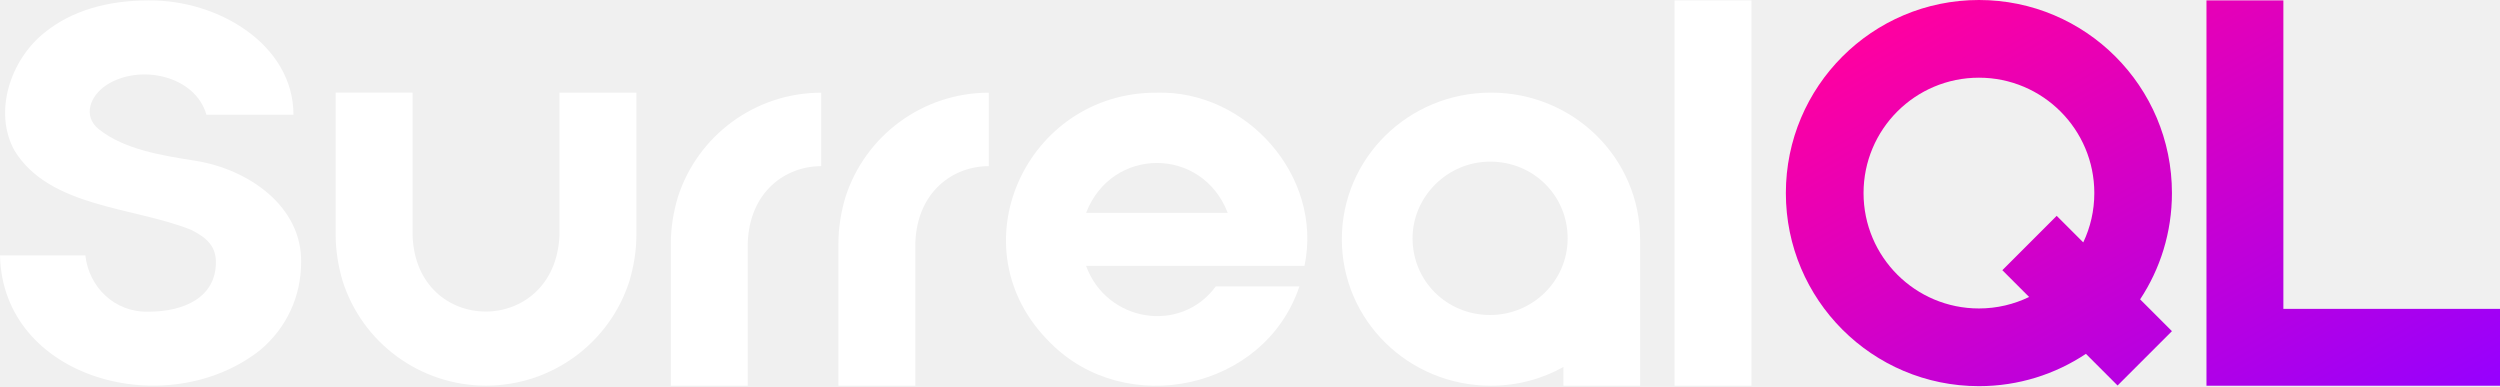
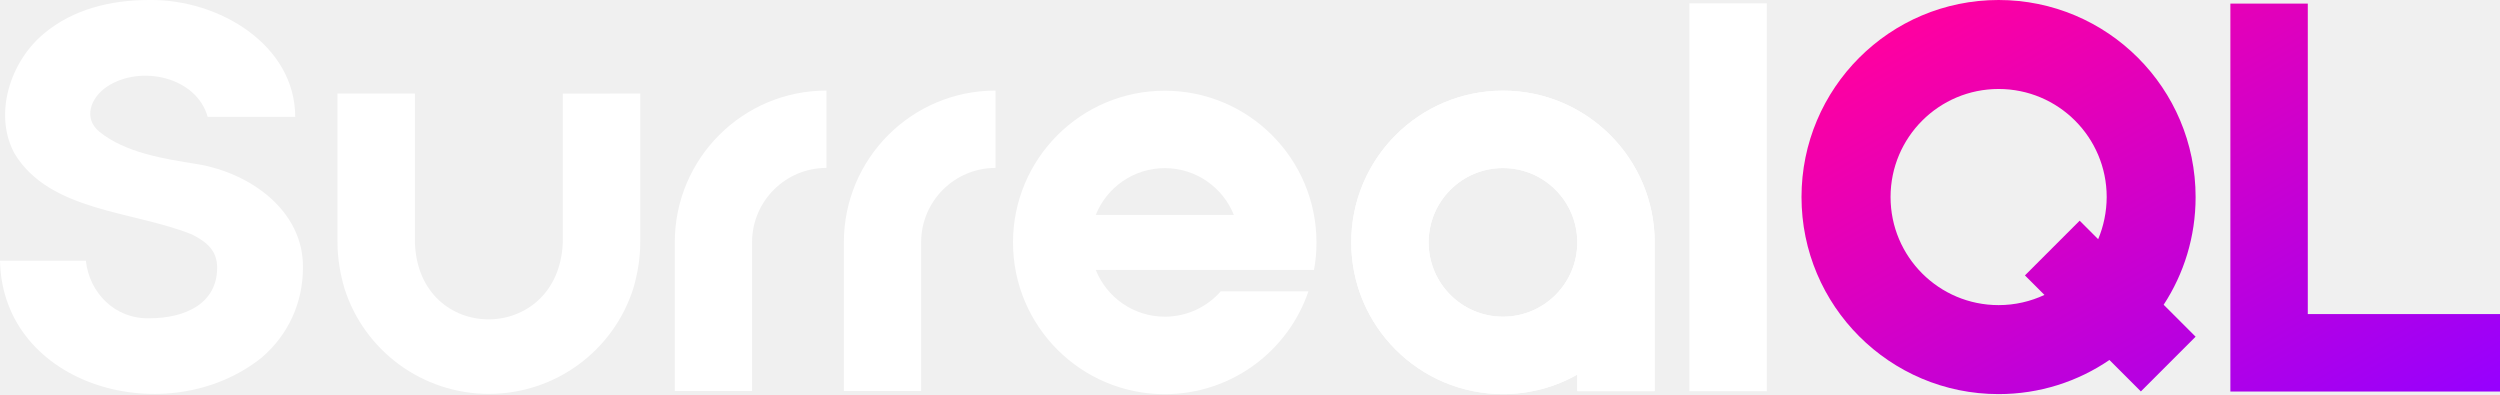
- <svg xmlns="http://www.w3.org/2000/svg" version="1.1" id="SurrealDB" x="0px" y="0px" viewBox="0 0 3481.8 537.8" style="enable-background:new 0 0 3481.8 537.8;" xml:space="preserve">
+ <svg xmlns="http://www.w3.org/2000/svg" version="1.1" id="SurrealDB" x="0px" y="0px" viewBox="0 0 3458.5 545.3" style="enable-background:new 0 0 3458.5 545.3;" xml:space="preserve">
  <style type="text/css">
- 	.st0{fill:url(#QL_00000168822812185964823070000014991565990955131783_);}
- 	.st1{fill:#FFFFFF;}
+ 	.st0{fill:#FFFFFF;}
+ 	.st1{fill:url(#SVGID_1_);}
</style>
-   <linearGradient id="QL_00000120547483570192097710000005675654501379886732_" gradientUnits="userSpaceOnUse" x1="2742.39" y1="572.731" x2="3174.462" y2="-175.641" gradientTransform="matrix(1 0 0 -1 0 539)">
+   <path id="l_00000025403636360595826800000011768100850424527237_" class="st0" d="M2337.1,4.6v536.6h107.1V4.6H2337.1z" />
+   <path class="st0" d="M2289.1,335.3c0-115.9-94-209.9-209.9-209.9s-209.9,94-209.9,209.9s94,209.9,209.9,209.9  c37.3,0,72.4-9.8,102.8-26.9v22.8h107.1L2289.1,335.3C2289.1,335.4,2289.1,335.4,2289.1,335.3z M2079.2,438.1  c-56.8,0-102.8-46-102.8-102.8s46-102.8,102.8-102.8s102.8,46,102.8,102.8S2136,438.1,2079.2,438.1z" />
+   <path class="st0" d="M1611.4,438.1c-43.3,0-80.4-26.8-95.5-64.7h301.9c2.3-12.3,3.4-25.1,3.4-38c0-115.9-94-209.9-209.9-209.9  s-209.9,94-209.9,209.9s94,209.9,209.9,209.9c92.3,0,170.7-59.6,198.8-142.3h-121.3C1670,424.5,1642.3,438.1,1611.4,438.1z   M1611.4,232.6c43.3,0,80.4,26.8,95.5,64.7h-191C1531,259.4,1568.1,232.6,1611.4,232.6z" />
+   <path class="st0" d="M1167.4,335.2v205.7h106.9V335.2c0-56.8,46.1-102.9,102.9-102.9v-107C1261.3,125.3,1167.4,219.3,1167.4,335.2z" />
+   <path class="st0" d="M933.5,335.2v205.7h106.9V335.2c0-56.8,46.1-102.9,102.9-102.9v-107C1027.4,125.3,933.5,219.3,933.5,335.2z" />
+   <path class="st0" d="M778.6,129.5v206.1c-5.9,141.6-199.9,141.6-204.6,0V221.9v-92.5H466.9v92.5v113.6c0,21.4,3.6,42.8,9.5,63.1  c27.4,86.9,108.3,146.3,199.9,146.3s172.5-59.4,199.9-146.2c5.9-20.2,9.5-41.6,9.5-63.1V221.9v-92.5L778.6,129.5L778.6,129.5z" />
+   <path id="S_00000169540344908778767970000011130257505604909976_" class="st0" d="M271.9,226.9c-45.1-7.2-98.6-15.6-134.2-44.5  c-22.6-18.2-13.1-47,10.7-62.8c46.3-30.3,123.4-13.3,138.9,42.1h121.1C408.4,62.8,303.9-1.2,206.5,0C151.8,0,100.8,13.3,61.6,45.8  C14.2,84.4-9.5,158,20.1,212.4c48.7,80.8,166.3,79.6,245.8,112.1c21.4,10.9,34.5,23,34.5,45.8c0,49.5-43.9,70-93.8,70  c-47.4,1.2-83-35-87.8-79.6H0c3.6,175,232.7,237.8,362.1,133.9c36.8-31.4,57-76,57-124.2C420.2,292,346.7,238.9,271.9,226.9z" />
+   <path class="st0" d="M2289.1,335.3c0-115.9-94-209.9-209.9-209.9s-209.9,94-209.9,209.9s94,209.9,209.9,209.9  c37.3,0,72.4-9.8,102.8-26.9v22.8h107.1L2289.1,335.3C2289.1,335.4,2289.1,335.4,2289.1,335.3z M2079.2,438.1  c-56.8,0-102.8-46-102.8-102.8s46-102.8,102.8-102.8s102.8,46,102.8,102.8S2136,438.1,2079.2,438.1z" />
+   <linearGradient id="SVGID_1_" gradientUnits="userSpaceOnUse" x1="2735.513" y1="-25.282" x2="3161.71" y2="712.912">
    <stop offset="0" style="stop-color:#FF00A0" />
    <stop offset="1" style="stop-color:#9600FF" />
  </linearGradient>
-   <path id="QL" style="fill:url(#QL_00000120547483570192097710000005675654501379886732_);" d="M2756.1,0  c-148.5,0-268.9,120.4-268.9,268.9s120.4,268.9,268.9,268.9c55.1,0,106.3-16.6,149-45l44.1,44.1l75.7-75.7l-44.3-44.3  c28-42.4,44.3-93.3,44.3-147.9C3025,120.4,2904.6,0,2756.1,0z M2901.4,337.6l-37-37l-75.7,75.7l37.3,37.3  c-21.1,10.2-44.8,16-69.9,16c-88.7,0-160.7-71.9-160.7-160.7s71.9-160.7,160.7-160.7c88.7,0,160.7,71.9,160.7,160.7  C2916.8,293.5,2911.3,316.7,2901.4,337.6z M3180.1,430.2V0.6H3073v536.6h408.8v-107C3481.8,430.2,3260.5,430.2,3180.1,430.2z" />
-   <g id="Surreal">
-     <path id="l" class="st1" d="M2332.2,0.6v536.6h107.1V0.6H2332.2z" />
-     <path id="a" class="st1" d="M2076.5,129c-115.1,0-207.7,91.4-207.7,204.1s92.5,204.1,207.7,204.1c36.8,0,71.2-9.5,100.9-26.1v26.1   h106.8V333.1C2284.2,220.4,2191.6,129,2076.5,129z M2075.3,438.7c-60.6,0-108-47.5-108-106.8c0-58.2,48.7-106.8,108-106.8   c60.6,0,108,47.5,108,106.8S2134.6,438.7,2075.3,438.7z" />
-     <path id="e" class="st1" d="M1611.3,129.1c123.5-3.6,231.7,115.3,205.5,241.2h-304.2c28.6,78.4,131.9,95.1,180.6,28.6h116.5   c-48.7,145-242.4,184.2-347,78.4C1328.5,345.3,1429.4,127.9,1611.3,129.1z M1709.9,296.5c-35.7-92.7-161.6-92.7-197.3,0H1709.9z" />
-     <path id="r" class="st1" d="M1377.1,129.1c-91.6,0-172.5,59.5-199.9,146.3c-5.9,20.2-9.5,41.6-9.5,63.1v198.7h107.1   c0,0,0-190.3,0-198.7c2.4-71.4,52.3-107.1,102.3-107.1L1377.1,129.1z" />
-     <path id="r_00000093863150956384291220000002169458381189141395_" class="st1" d="M1143.7,129.1c-91.6,0-172.5,59.5-199.9,146.3   c-5.9,20.2-9.5,41.6-9.5,63.1v198.7h107.1c0,0,0-190.3,0-198.7c2.4-71.4,52.4-107.1,102.3-107.1L1143.7,129.1z" />
-     <path id="u" class="st1" d="M779.2,129.1v198.6c-5.9,141.6-199.9,141.6-204.6,0V129H467.5v198.7c0,21.4,3.6,42.8,9.5,63.1   c27.4,86.9,108.3,146.3,199.9,146.3s172.5-59.5,199.9-146.3c5.9-20.2,9.5-41.6,9.5-63.1V129.1H779.2z" />
-     <path id="S" class="st1" d="M272.1,223.9c-45.1-7.1-98.7-15.4-134.3-43.8c-22.6-17.9-13.1-46.3,10.7-61.8   c46.3-29.8,123.5-13.1,139,41.5h121.2c0-97.4-104.6-160.4-202-159.2c-54.7,0-105.8,13.1-145,45.1c-47.4,38-71.2,110.5-41.5,164   c48.7,79.6,166.4,78.4,246,110.4c21.4,10.7,34.5,22.6,34.5,45.1c0,48.7-43.9,68.9-93.9,68.9c-47.4,1.2-83.1-34.5-87.9-78.4H0   C3.6,528,232.9,589.8,362.4,487.5c36.8-30.9,57-74.8,57-122.3C420.6,288,347,235.8,272.1,223.9z" />
-   </g>
+   <path class="st1" d="M3192.6,434.5V5h-107.1v429.5v107.1h107.1h265.9V434.5H3192.6z M2764.8,0c-150.6,0-272.6,122.1-272.6,272.6  s122.1,272.6,272.6,272.6c56.9,0,109.7-17.4,153.4-47.2l43.5,43.5l75.7-75.7l-44.2-44.2c28-42.8,44.2-94,44.2-148.9  C3037.5,122.1,2915.4,0,2764.8,0z M2902.6,330.9l-25.6-25.6l-75.7,75.7l27,27c-19.3,9-40.7,14.1-63.4,14.1  c-82.6,0-149.5-66.9-149.5-149.5s66.9-149.5,149.5-149.5c82.6,0,149.5,66.9,149.5,149.5C2914.3,293.3,2910.1,313,2902.6,330.9z" />
</svg>
